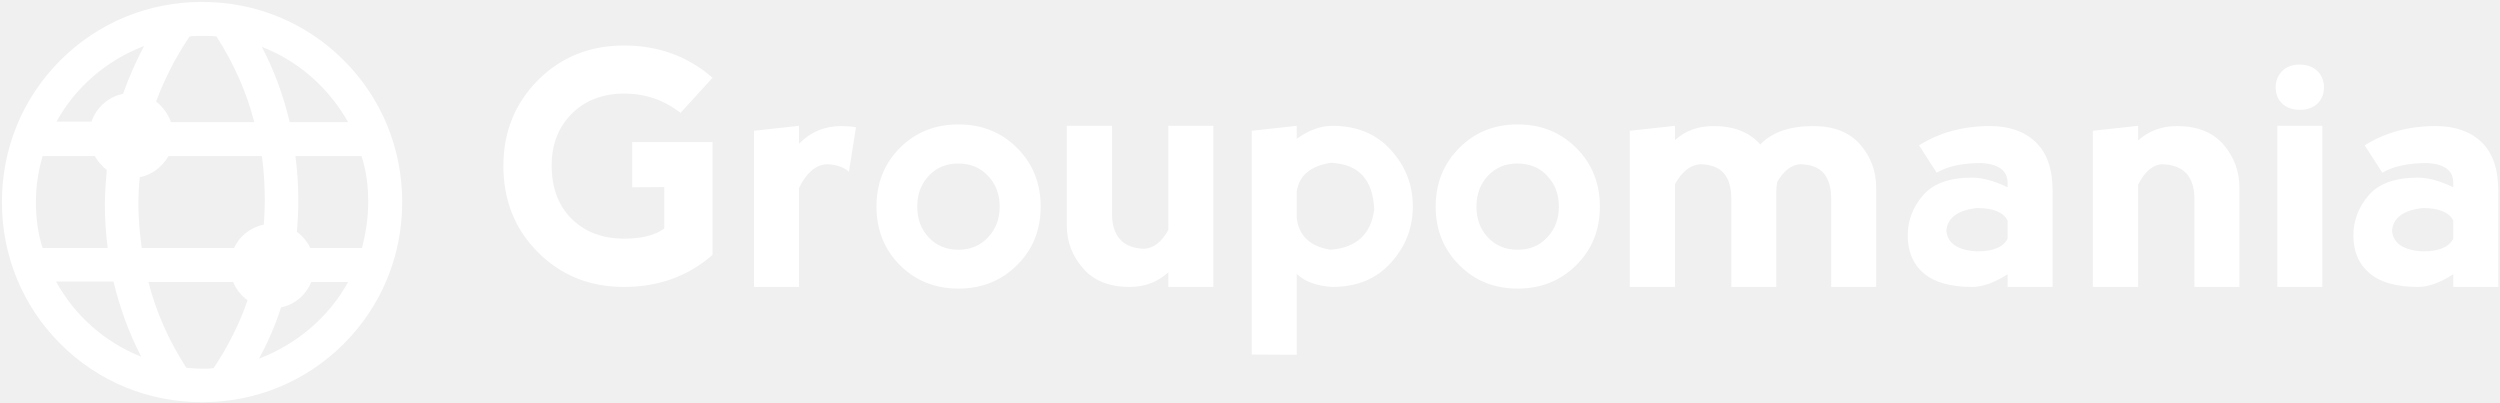
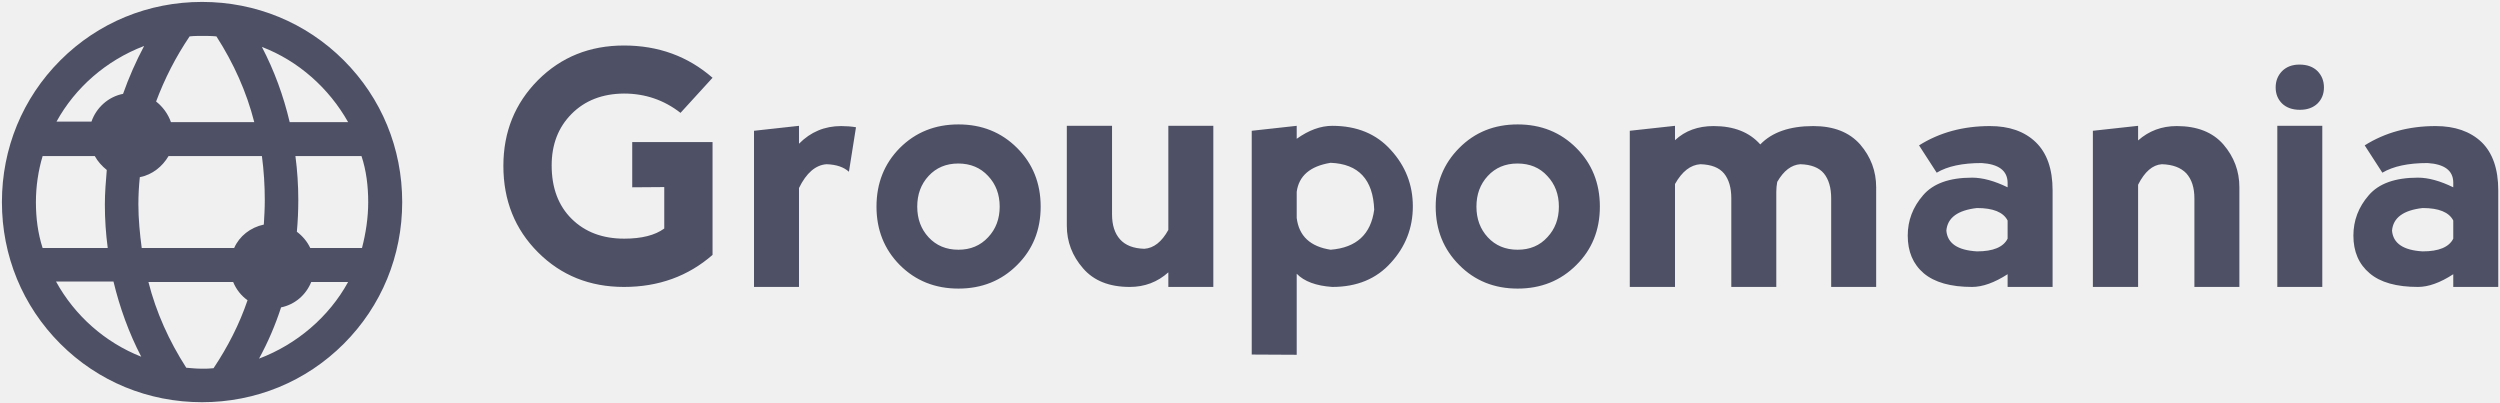
<svg xmlns="http://www.w3.org/2000/svg" data-v-5f19e91b="" width="485" height="78" viewBox="0 0 485 78">
-   <g data-v-5f19e91b="" id="b84507ba-a37d-0d6c-3fcb-8fc531264173" fill="white" transform="matrix(4.569688,0,0,4.569688,96.32992,-2.231069)">
+   <g data-v-5f19e91b="" id="b84507ba-a37d-0d6c-3fcb-8fc531264173" fill="#4E5166" transform="matrix(4.569688,0,0,4.569688,96.32992,-2.231069)">
    <path d="M5.41 12.67L5.41 12.67Q3.23 12.67 1.76 11.20L1.76 11.20L1.76 11.20Q0.29 9.73 0.29 7.53L0.29 7.53L0.29 7.53Q0.29 5.37 1.76 3.89L1.76 3.89L1.76 3.89Q3.23 2.42 5.41 2.42L5.41 2.42L5.41 2.42Q7.60 2.42 9.17 3.79L9.17 3.79L7.81 5.28L7.81 5.28Q6.76 4.46 5.41 4.46L5.41 4.46L5.41 4.46Q4.03 4.47 3.18 5.33L3.18 5.33L3.18 5.33Q2.34 6.18 2.34 7.51L2.34 7.51L2.34 7.51Q2.34 8.94 3.19 9.78L3.19 9.78L3.19 9.78Q4.04 10.62 5.42 10.62L5.42 10.62L5.42 10.62Q6.53 10.62 7.12 10.19L7.12 10.19L7.12 8.43L5.76 8.44L5.76 6.52L9.17 6.52L9.17 11.31L9.17 11.31Q7.61 12.67 5.41 12.67L5.41 12.67ZM12.84 5.83L12.84 6.59L12.84 6.59Q13.58 5.84 14.63 5.84L14.63 5.84L14.63 5.84Q14.96 5.84 15.26 5.89L15.26 5.89L14.96 7.78L14.96 7.78Q14.63 7.48 14.01 7.46L14.01 7.46L14.01 7.46Q13.31 7.51 12.84 8.47L12.84 8.47L12.84 12.67L10.93 12.67L10.93 6.04L12.84 5.83ZM19.61 12.74L19.61 12.74Q18.12 12.74 17.12 11.74L17.12 11.74L17.12 11.74Q16.13 10.74 16.13 9.26L16.13 9.26L16.13 9.26Q16.13 7.77 17.12 6.77L17.12 6.77L17.12 6.77Q18.12 5.77 19.61 5.77L19.61 5.77L19.61 5.77Q21.10 5.77 22.10 6.77L22.10 6.77L22.10 6.77Q23.10 7.77 23.10 9.26L23.10 9.26L23.10 9.26Q23.10 10.75 22.10 11.74L22.10 11.74L22.10 11.74Q21.10 12.74 19.61 12.74L19.61 12.74ZM19.61 11.09L19.61 11.09L19.61 11.09Q20.38 11.09 20.87 10.56L20.87 10.56L20.87 10.56Q21.36 10.04 21.36 9.26L21.36 9.26L21.36 9.26Q21.36 8.48 20.87 7.96L20.87 7.96L20.87 7.96Q20.38 7.43 19.60 7.43L19.60 7.43L19.60 7.43Q18.83 7.43 18.34 7.96L18.34 7.96L18.34 7.96Q17.86 8.48 17.86 9.26L17.86 9.26L17.86 9.26Q17.86 10.04 18.34 10.56L18.34 10.56L18.34 10.56Q18.83 11.09 19.61 11.09ZM28.52 10.25L28.52 10.25L28.52 5.83L30.43 5.83L30.43 12.67L28.52 12.67L28.52 12.05L28.52 12.05Q27.83 12.67 26.88 12.67L26.88 12.67L26.88 12.67Q25.58 12.67 24.90 11.88L24.90 11.88L24.90 11.88Q24.21 11.09 24.21 10.07L24.21 10.07L24.21 5.83L26.13 5.83L26.13 9.59L26.13 9.59Q26.13 10.27 26.47 10.65L26.47 10.65L26.47 10.65Q26.81 11.03 27.50 11.05L27.50 11.05L27.50 11.05Q28.10 11.01 28.52 10.25ZM33.97 15.55L32.06 15.54L32.06 6.04L33.97 5.83L33.97 6.38L33.97 6.38Q34.74 5.83 35.48 5.83L35.48 5.83L35.48 5.83Q37.05 5.83 37.97 6.86L37.97 6.86L37.97 6.86Q38.90 7.88 38.90 9.25L38.90 9.25L38.90 9.25Q38.90 10.62 37.97 11.64L37.97 11.64L37.97 11.64Q37.05 12.67 35.48 12.67L35.48 12.67L35.48 12.67Q34.45 12.60 33.97 12.11L33.97 12.11L33.97 15.55ZM33.97 8.63L33.97 8.63L33.97 9.74L33.97 9.74Q34.11 10.89 35.41 11.09L35.41 11.09L35.41 11.09Q37.05 10.96 37.26 9.39L37.26 9.39L37.26 9.39Q37.19 7.47 35.41 7.40L35.41 7.40L35.41 7.40Q34.11 7.61 33.97 8.63ZM43.35 12.74L43.35 12.74Q41.86 12.74 40.87 11.74L40.87 11.74L40.87 11.74Q39.87 10.74 39.87 9.26L39.87 9.26L39.87 9.26Q39.87 7.77 40.87 6.77L40.87 6.77L40.87 6.77Q41.86 5.77 43.35 5.77L43.35 5.77L43.35 5.77Q44.84 5.77 45.84 6.77L45.84 6.77L45.84 6.77Q46.84 7.77 46.84 9.26L46.84 9.26L46.84 9.26Q46.84 10.75 45.84 11.74L45.84 11.74L45.84 11.74Q44.84 12.74 43.35 12.74L43.35 12.74ZM43.35 11.09L43.35 11.09L43.35 11.09Q44.13 11.09 44.61 10.56L44.61 10.56L44.61 10.56Q45.10 10.04 45.10 9.26L45.10 9.26L45.10 9.26Q45.10 8.48 44.61 7.96L44.61 7.96L44.61 7.96Q44.13 7.43 43.34 7.43L43.34 7.43L43.34 7.43Q42.57 7.43 42.08 7.96L42.08 7.96L42.08 7.96Q41.60 8.48 41.60 9.26L41.60 9.26L41.60 9.26Q41.60 10.04 42.08 10.56L42.08 10.56L42.08 10.56Q42.57 11.09 43.35 11.09ZM50.03 8.30L50.03 8.30L50.03 12.67L48.11 12.67L48.11 6.04L50.03 5.83L50.03 6.44L50.03 6.44Q50.67 5.84 51.67 5.84L51.67 5.84L51.67 5.84Q52.96 5.84 53.65 6.62L53.65 6.62L53.65 6.62Q54.40 5.84 55.90 5.84L55.90 5.84L55.90 5.84Q57.20 5.84 57.89 6.62L57.89 6.62L57.89 6.62Q58.57 7.41 58.57 8.44L58.57 8.44L58.57 12.67L56.66 12.67L56.66 8.91L56.66 8.91Q56.66 8.23 56.35 7.85L56.35 7.85L56.35 7.85Q56.04 7.48 55.35 7.46L55.35 7.46L55.35 7.46Q54.78 7.50 54.37 8.21L54.37 8.21L54.37 8.21Q54.33 8.42 54.33 8.64L54.33 8.64L54.33 12.67L52.42 12.67L52.42 8.91L52.42 8.91Q52.42 8.23 52.11 7.85L52.11 7.85L52.11 7.85Q51.80 7.48 51.11 7.46L51.11 7.46L51.11 7.46Q50.48 7.50 50.03 8.30ZM61.14 7.82L60.39 6.66L60.39 6.66Q61.69 5.84 63.40 5.84L63.40 5.84L63.40 5.84Q64.63 5.84 65.34 6.52L65.34 6.52L65.34 6.52Q66.06 7.21 66.06 8.57L66.06 8.57L66.06 12.67L64.15 12.67L64.15 12.13L64.15 12.13Q63.31 12.67 62.64 12.67L62.64 12.67L62.64 12.67Q61.28 12.67 60.59 12.09L60.59 12.09L60.59 12.09Q59.91 11.51 59.91 10.49L59.91 10.49L59.91 10.49Q59.91 9.53 60.56 8.78L60.56 8.78L60.56 8.78Q61.20 8.03 62.64 8.03L62.64 8.03L62.64 8.03Q63.31 8.03 64.15 8.44L64.15 8.44L64.15 8.23L64.15 8.23Q64.13 7.48 63.05 7.41L63.05 7.41L63.05 7.41Q61.82 7.41 61.14 7.82L61.14 7.82ZM64.15 10.62L64.15 10.62L64.15 9.85L64.15 9.85Q63.88 9.32 62.85 9.32L62.85 9.32L62.85 9.32Q61.62 9.46 61.55 10.28L61.55 10.28L61.55 10.28Q61.62 11.09 62.85 11.16L62.85 11.16L62.85 11.16Q63.88 11.16 64.15 10.62ZM69.69 8.33L69.69 8.33L69.69 12.67L67.77 12.67L67.77 6.04L69.69 5.83L69.69 6.45L69.69 6.45Q70.38 5.84 71.33 5.84L71.33 5.84L71.33 5.84Q72.63 5.84 73.31 6.62L73.31 6.62L73.31 6.62Q73.99 7.41 73.99 8.44L73.99 8.44L73.99 12.67L72.08 12.67L72.08 8.91L72.08 8.91Q72.08 8.23 71.74 7.85L71.74 7.85L71.74 7.85Q71.39 7.48 70.70 7.46L70.70 7.46L70.70 7.46Q70.11 7.50 69.69 8.33ZM77.51 12.67L75.60 12.67L75.60 5.83L77.51 5.83L77.51 12.67ZM75.53 4.20L75.53 4.20L75.53 4.20Q75.53 4.61 75.80 4.88L75.80 4.88L75.80 4.88Q76.08 5.15 76.56 5.15L76.56 5.15L76.56 5.15Q77.03 5.15 77.31 4.88L77.31 4.88L77.31 4.88Q77.58 4.61 77.58 4.20L77.58 4.20L77.58 4.20Q77.58 3.79 77.31 3.51L77.31 3.51L77.31 3.51Q77.03 3.23 76.54 3.23L76.54 3.23L76.54 3.23Q76.08 3.23 75.80 3.51L75.80 3.51L75.80 3.51Q75.53 3.79 75.53 4.20ZM80.06 7.82L79.31 6.66L79.31 6.66Q80.61 5.84 82.32 5.84L82.32 5.84L82.32 5.84Q83.55 5.84 84.27 6.52L84.27 6.52L84.27 6.52Q84.98 7.21 84.98 8.57L84.98 8.57L84.98 12.67L83.07 12.67L83.07 12.13L83.07 12.13Q82.24 12.67 81.57 12.67L81.57 12.67L81.57 12.67Q80.20 12.67 79.52 12.09L79.52 12.09L79.52 12.09Q78.83 11.51 78.83 10.49L78.83 10.49L78.83 10.49Q78.83 9.53 79.48 8.78L79.48 8.78L79.48 8.78Q80.12 8.03 81.57 8.03L81.57 8.03L81.57 8.03Q82.23 8.03 83.07 8.44L83.07 8.44L83.07 8.23L83.07 8.23Q83.06 7.48 81.98 7.41L81.98 7.41L81.98 7.41Q80.75 7.41 80.06 7.82L80.06 7.82ZM83.07 10.62L83.07 10.62L83.07 9.85L83.07 9.85Q82.80 9.32 81.77 9.32L81.77 9.32L81.77 9.32Q80.54 9.46 80.47 10.28L80.47 10.28L80.47 10.28Q80.54 11.09 81.77 11.16L81.77 11.16L81.77 11.16Q82.80 11.16 83.07 10.62Z" />
  </g>
-   <g data-v-5f19e91b="" id="eb8ee116-946f-66a4-a2bb-64183428be89" transform="matrix(0.9288891,0,0,0.9288891,183.1778,-199.5245)" stroke="none" fill="white">
+   <g data-v-5f19e91b="" id="eb8ee116-946f-66a4-a2bb-64183428be89" transform="matrix(0.9288891,0,0,0.9288891,183.1778,-199.5245)" stroke="none" fill="#4E5166">
    <switch>
      <g>
        <path d="M-155 298.8c11.2 0 21.7-4.3 29.6-12.2 7.9-7.9 12.2-18.4 12.2-29.6 0-11.2-4.3-21.7-12.2-29.6-7.9-7.9-18.4-12.2-29.6-12.2s-21.7 4.3-29.6 12.2c-7.9 7.9-12.2 18.4-12.2 29.6 0 11.2 4.3 21.7 12.2 29.6 7.9 7.9 18.4 12.2 29.6 12.2zm2.4-7.1c-.8.1-1.6.1-2.4.1-1.1 0-2.2-.1-3.3-.2-3.6-5.6-6.3-11.6-7.9-17.9h17.7c.6 1.5 1.7 2.9 3 3.8-1.7 5-4.1 9.7-7.1 14.2zm9.5-2c1.9-3.5 3.4-7 4.6-10.7 2.9-.6 5.2-2.6 6.3-5.3h7.7c-4 7.3-10.7 13-18.6 16zm22.8-32.7c0 3.3-.5 6.5-1.3 9.6h-10.8c-.6-1.3-1.6-2.5-2.8-3.4.2-2.2.3-4.4.3-6.6 0-3.1-.2-6.2-.6-9.2h13.8c1 3 1.4 6.3 1.4 9.6zm-4.2-16.7h-12.2c-1.3-5.5-3.2-10.7-5.8-15.7 7.6 2.9 14 8.6 18 15.7zm-17.4 16.3c0 1.7-.1 3.4-.2 5.1-2.8.6-5.1 2.4-6.2 4.9h-19.3c-.4-3-.7-6.1-.7-9.1 0-1.9.1-3.8.3-5.7 2.6-.5 4.7-2.2 6-4.4h19.5c.4 3 .6 6.1.6 9.2zm-15.7-34.2c.9-.1 1.8-.1 2.6-.1 1 0 2 0 3 .1 3.6 5.6 6.3 11.6 7.9 17.9h-17.4c-.6-1.7-1.7-3.2-3.1-4.3 1.8-4.8 4.1-9.3 7-13.6zm-9.5 2c-1.7 3.2-3.2 6.6-4.4 10-3.1.6-5.6 2.9-6.6 5.8h-7.3c3.9-7.1 10.4-12.8 18.3-15.8zm-22.6 32.6c0-3.3.5-6.6 1.4-9.6h10.9c.6 1.1 1.5 2.1 2.5 2.9-.2 2.4-.4 4.8-.4 7.2 0 3.1.2 6.1.6 9.1h-13.6c-1-3.1-1.4-6.3-1.4-9.6zm16.2 16.6c1.3 5.4 3.2 10.7 5.8 15.7-7.6-3-13.9-8.6-17.8-15.7h12z" />
      </g>
    </switch>
  </g>
</svg>
